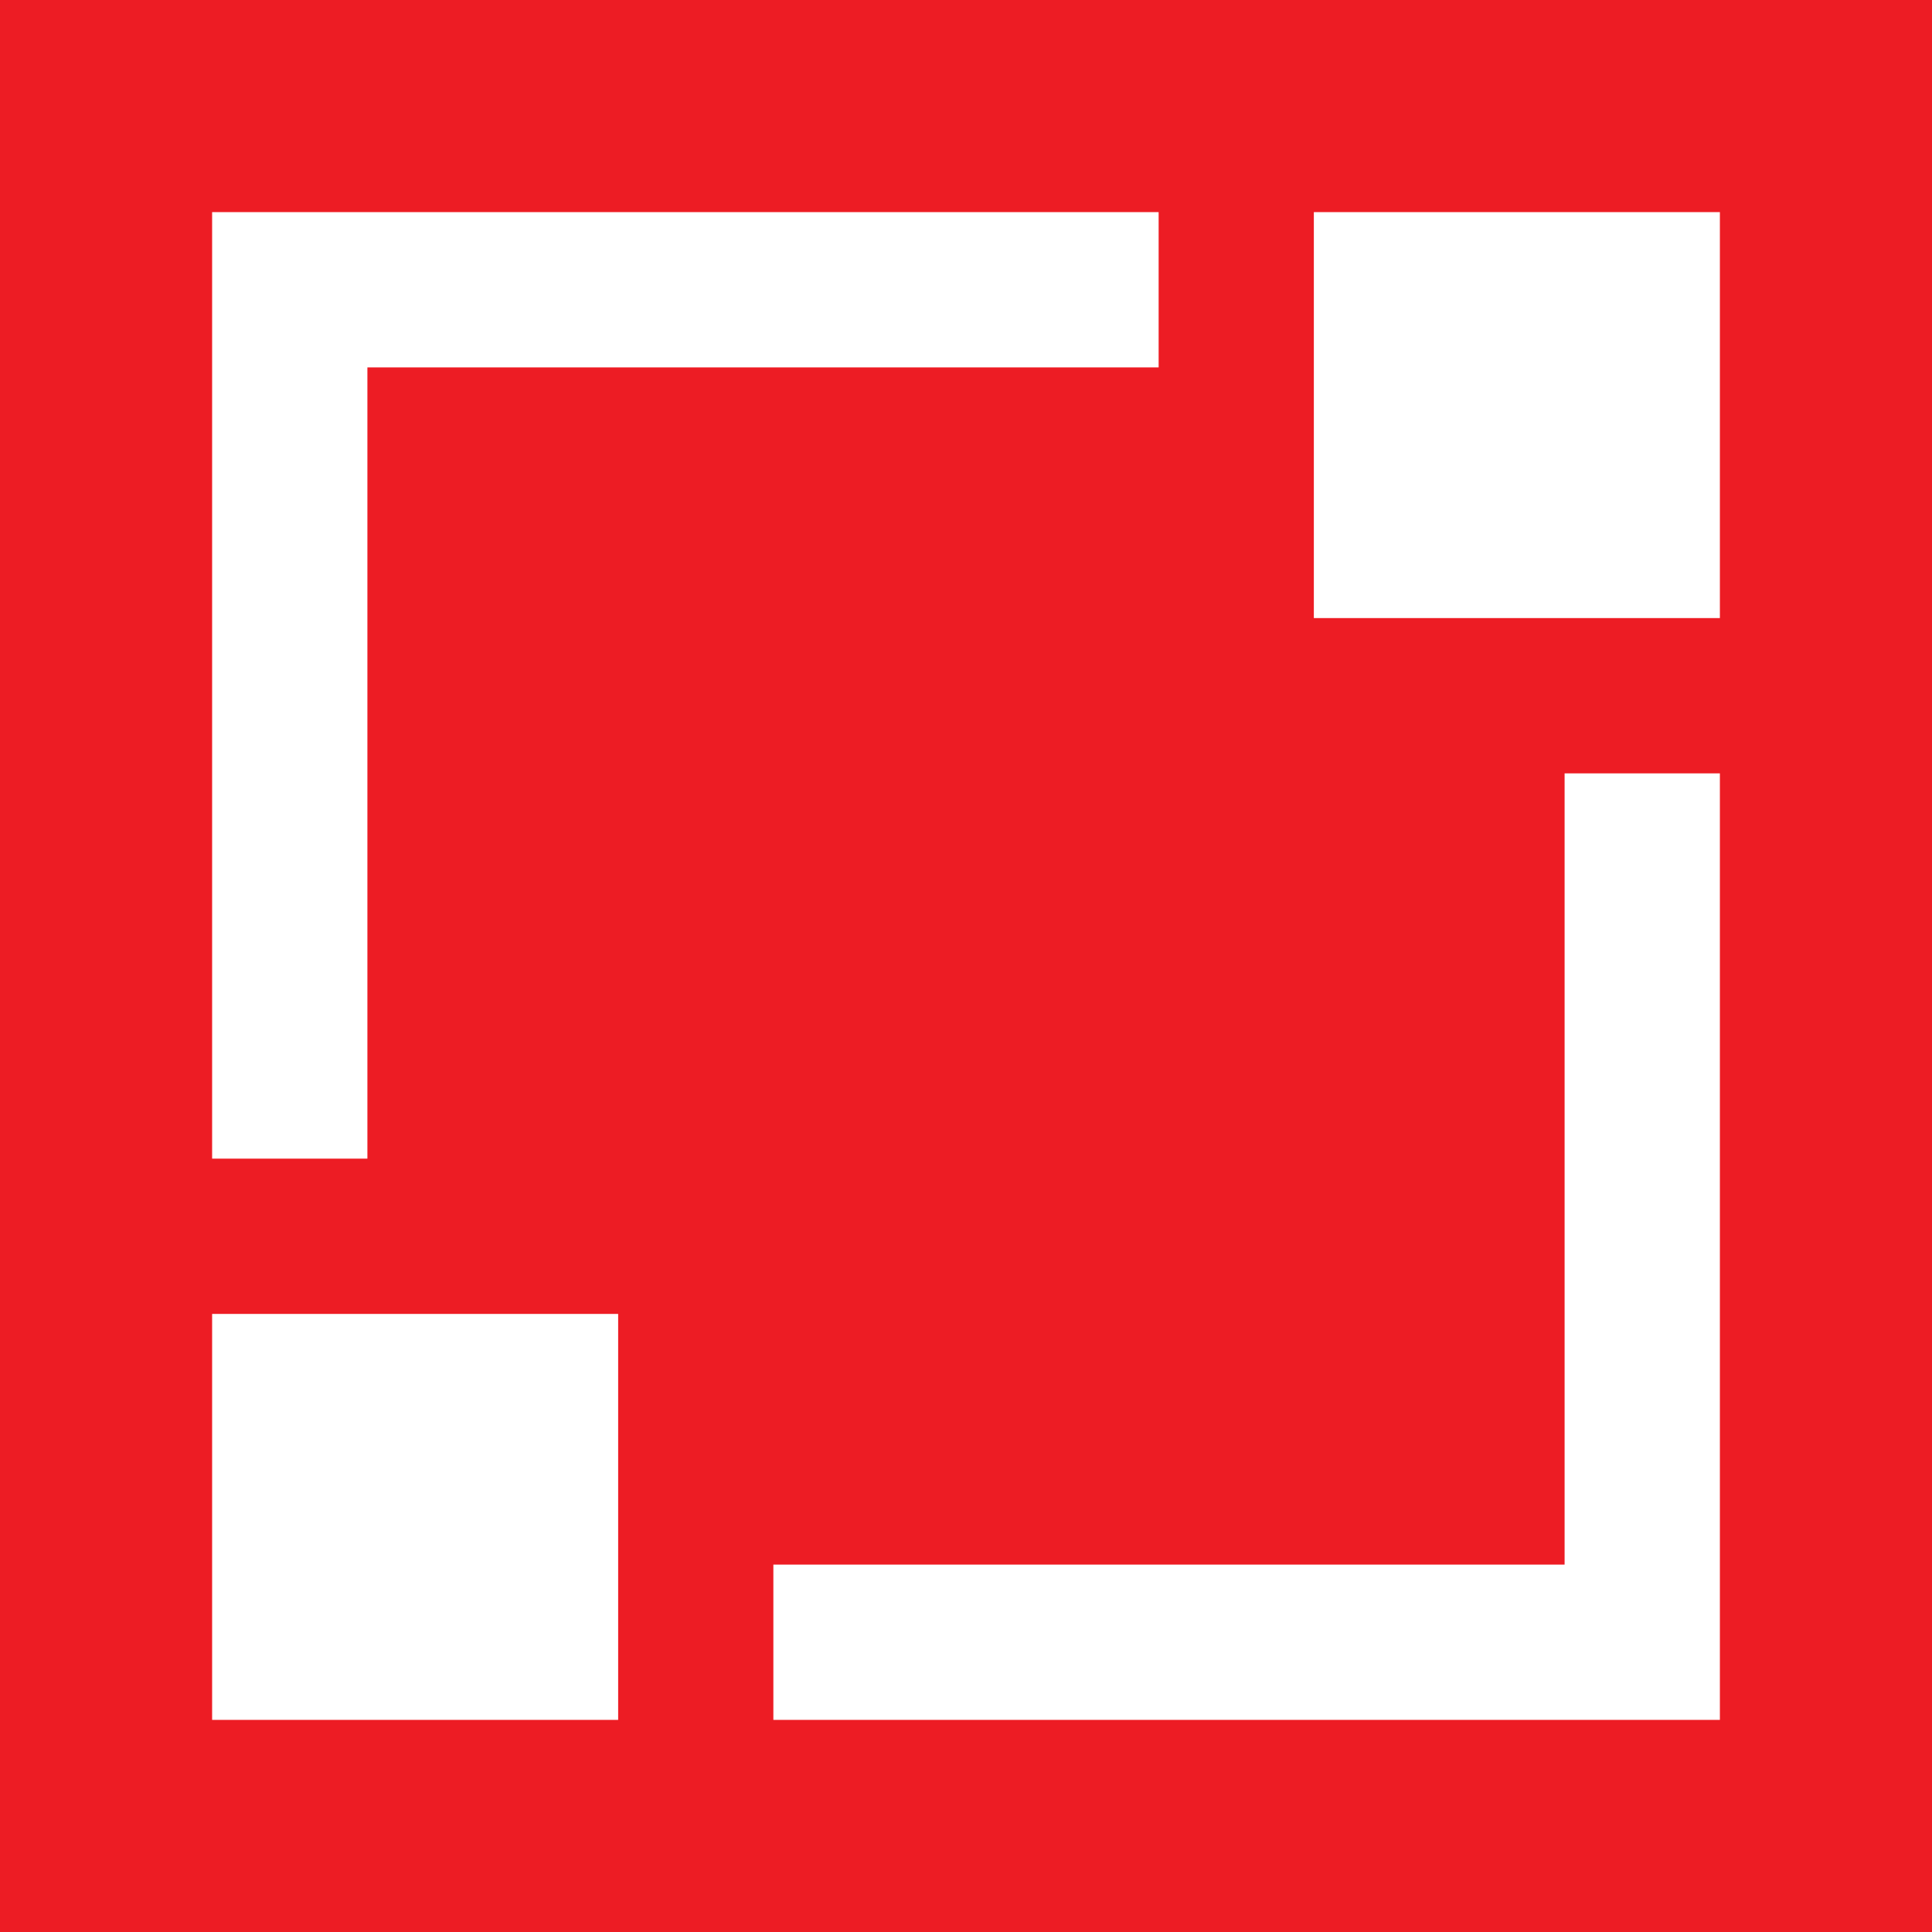
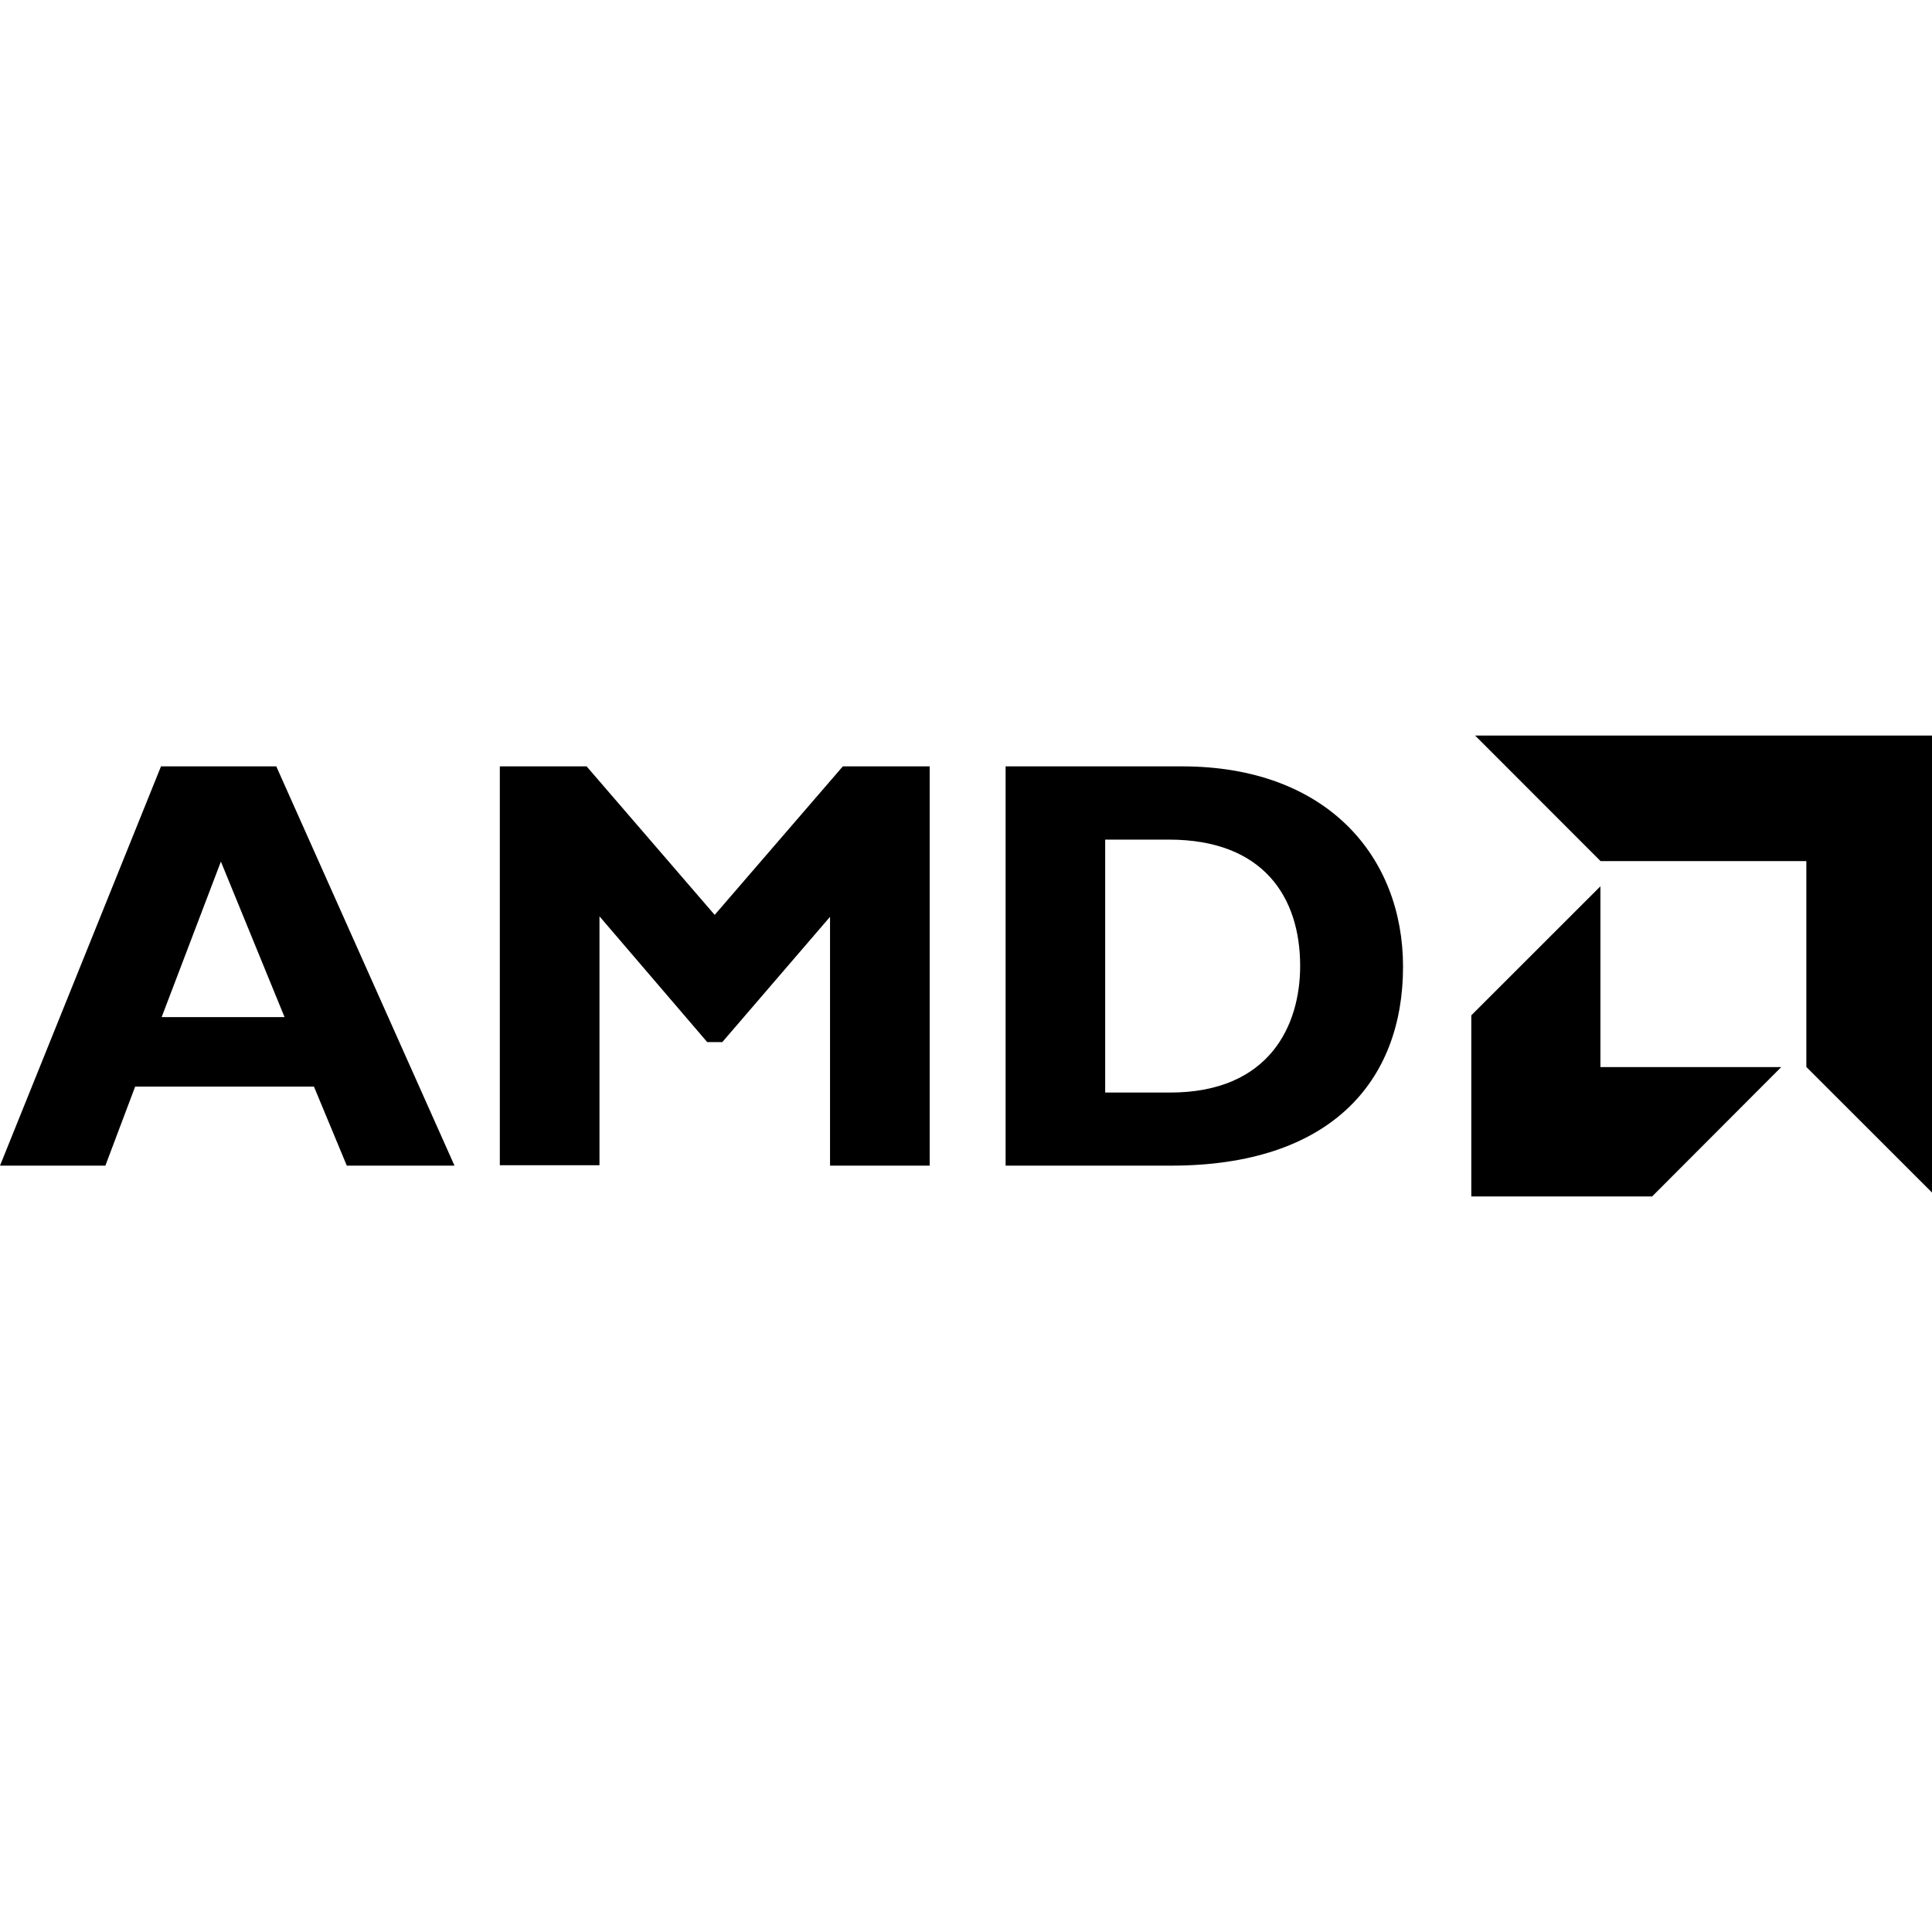
- <svg xmlns="http://www.w3.org/2000/svg" viewBox="0 0 24 24" width="24" height="24" fill="#ED1C24">
-   <path d="M0 0v24h24V0H0zm21.365 2.635v5.043h-5.044V2.635h5.044zM2.635 2.635h11.758v1.929H4.564v9.829H2.635V2.635zm13.686 6.972h5.044v11.758H9.607v-1.929h9.829v-9.829h-.115zM2.635 16.322h5.044v5.043H2.635v-5.043z" />
+ <svg xmlns="http://www.w3.org/2000/svg" role="img" viewBox="0 0 24 24">
+   <path d="M18.324 9.137l1.559 1.56h2.556v2.557L24 14.814V9.137zM2 9.52l-2 4.96h1.309l.37-.982H3.9l.408.982h1.338L3.432 9.52zm4.209 0v4.955h1.238v-3.092l1.338 1.562h.188l1.338-1.556v3.091h1.238V9.52H10.47l-1.592 1.845L7.287 9.52zm6.283 0v4.96h2.057c1.979 0 2.88-1.046 2.88-2.472 0-1.36-.937-2.488-2.747-2.488zm1.237.91h.792c1.17 0 1.63.711 1.63 1.57 0 .728-.372 1.572-1.616 1.572h-.806zm-10.985.273l.791 1.932H2.008zm17.137.307l-1.604 1.603v2.25h2.246l1.604-1.607h-2.246z" />
</svg>
